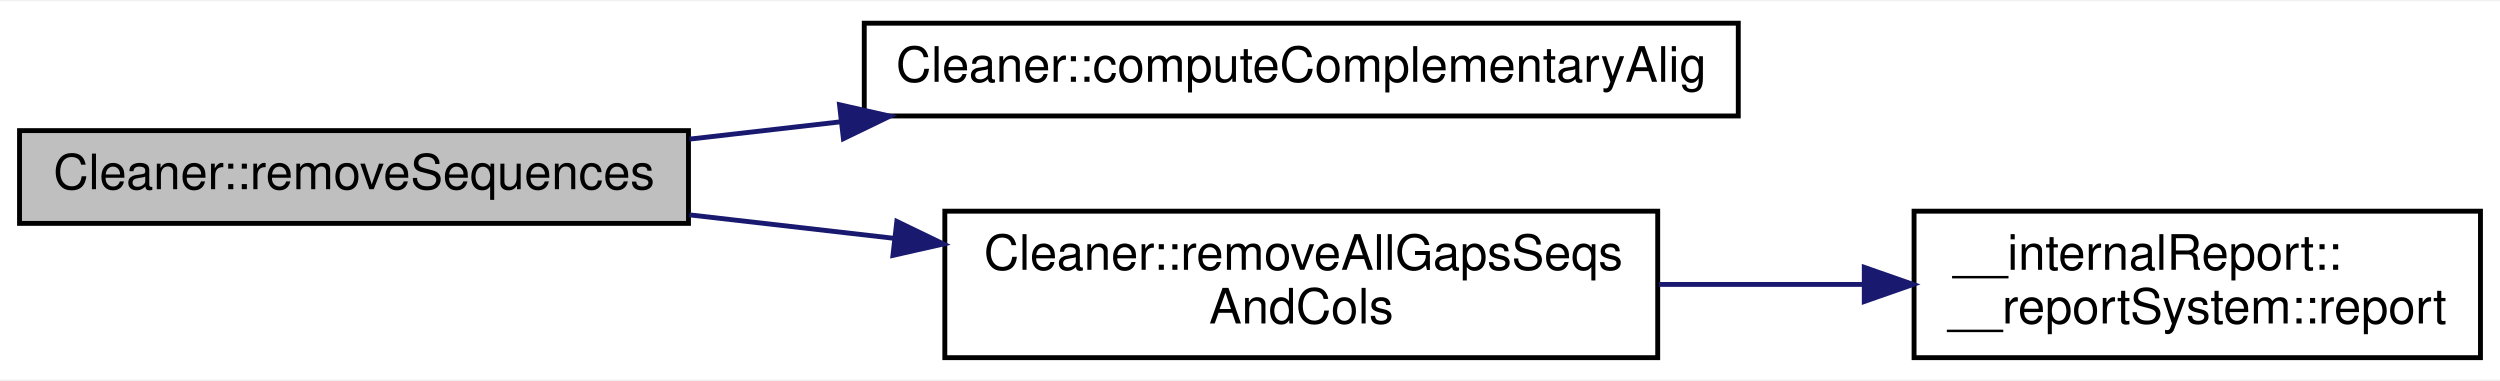
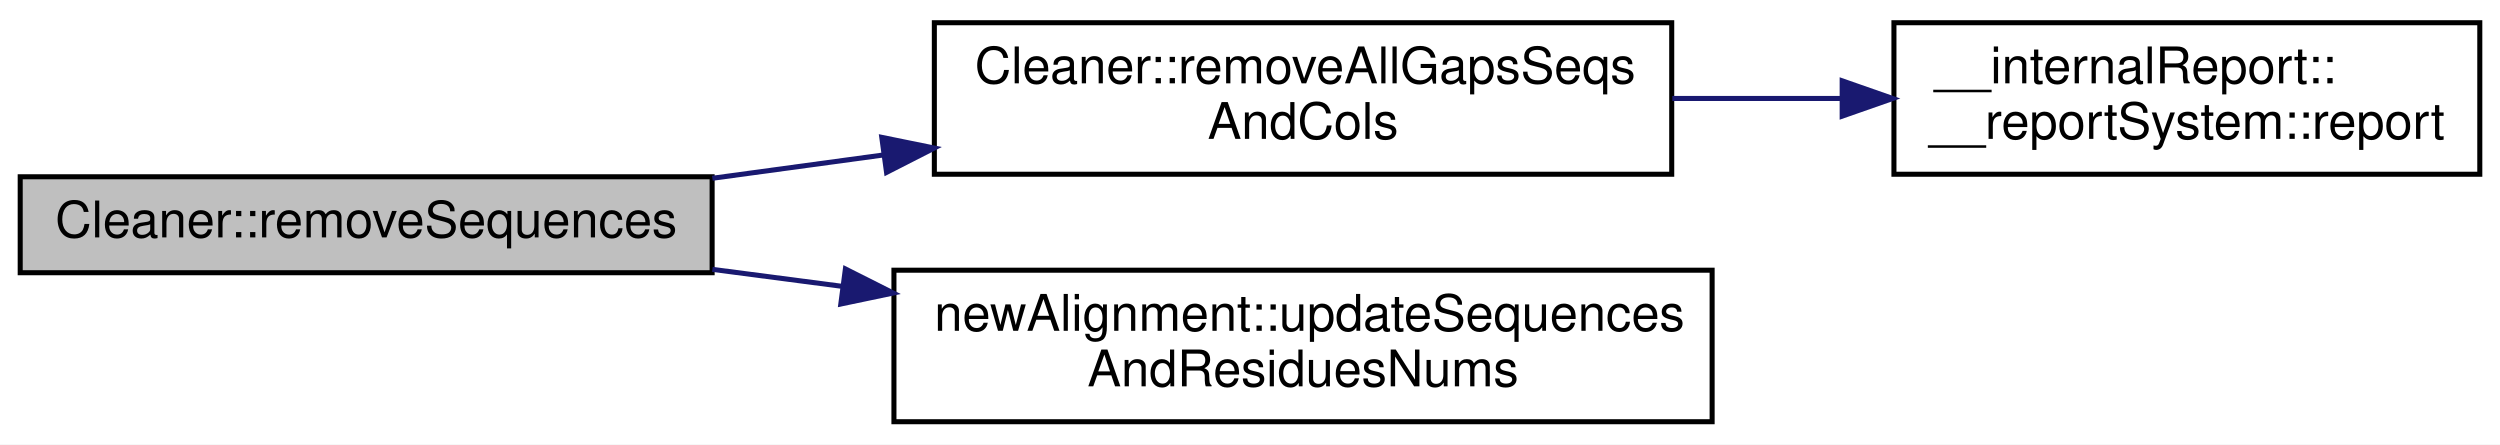
- <svg xmlns="http://www.w3.org/2000/svg" xmlns:xlink="http://www.w3.org/1999/xlink" width="512pt" height="78pt" viewBox="0.00 0.00 512.00 77.50">
-   <g id="graph0" class="graph" transform="scale(1 1) rotate(0) translate(4 73.5)">
-     <polygon fill="white" stroke="none" points="-4,4 -4,-73.5 508,-73.5 508,4 -4,4" />
+ <svg xmlns="http://www.w3.org/2000/svg" xmlns:xlink="http://www.w3.org/1999/xlink" width="495pt" height="88pt" viewBox="0.00 0.00 495.00 88.00">
+   <g id="graph0" class="graph" transform="scale(1 1) rotate(0) translate(4 84)">
+     <polygon fill="white" stroke="none" points="-4,4 -4,-84 491,-84 491,4 -4,4" />
    <g id="node1" class="node">
-       <polygon fill="#bfbfbf" stroke="black" points="0,-28 0,-47 137,-47 137,-28 0,-28" />
-       <text text-anchor="middle" x="68.5" y="-35" font-family="Helvetica,sans-Serif" font-size="10.00">Cleaner::removeSequences</text>
+       <polygon fill="#bfbfbf" stroke="black" points="0,-30 0,-49 137,-49 137,-30 0,-30" />
+       <text text-anchor="middle" x="68.5" y="-37" font-family="Helvetica,sans-Serif" font-size="10.00">Cleaner::removeSequences</text>
    </g>
    <g id="node2" class="node">
      <g id="a_node2">
-         <a xlink:href="class_cleaner.html#a24bd28e4191afc9471adff329bee1466" target="_top" xlink:title="Method for computing the complementary alignment. Complementary Alignment is an alignment containing ...">
-           <polygon fill="white" stroke="black" points="173,-50 173,-69 352,-69 352,-50 173,-50" />
-           <text text-anchor="middle" x="262.5" y="-57" font-family="Helvetica,sans-Serif" font-size="10.00">Cleaner::computeComplementaryAlig</text>
+         <a xlink:href="class_cleaner.html#ada8ad076dd037f00ae3f4fd17762641f" target="_top" xlink:title="Method that identifies and removes columns and sequences composed only by gaps. ">
+           <polygon fill="white" stroke="black" points="181,-49.5 181,-79.5 327,-79.5 327,-49.5 181,-49.5" />
+           <text text-anchor="start" x="189" y="-67.5" font-family="Helvetica,sans-Serif" font-size="10.00">Cleaner::removeAllGapsSeqs</text>
+           <text text-anchor="middle" x="254" y="-56.5" font-family="Helvetica,sans-Serif" font-size="10.00">AndCols</text>
        </a>
      </g>
    </g>
    <g id="edge1" class="edge">
-       <path fill="none" stroke="midnightblue" d="M137.192,-45.256C147.256,-46.41 157.775,-47.615 168.25,-48.815" />
-       <polygon fill="midnightblue" stroke="midnightblue" points="167.931,-52.301 178.264,-49.963 168.728,-45.347 167.931,-52.301" />
+       <path fill="none" stroke="midnightblue" d="M137.047,-48.703C148.112,-50.21 159.683,-51.787 171.052,-53.335" />
+       <polygon fill="midnightblue" stroke="midnightblue" points="170.591,-56.805 180.972,-54.687 171.536,-49.869 170.591,-56.805" />
+     </g>
+     <g id="node4" class="node">
+       <g id="a_node4">
+         <a xlink:href="classnew_alignment.html#a52710ff330519de8a4e41b27e7e55958" target="_top" xlink:title="Updates the sequence number and residue number based on saveResidues and saveSequences. ">
+           <polygon fill="white" stroke="black" points="173,-0.5 173,-30.5 335,-30.5 335,-0.5 173,-0.5" />
+           <text text-anchor="start" x="181" y="-18.5" font-family="Helvetica,sans-Serif" font-size="10.00">newAlignment::updateSequences</text>
+           <text text-anchor="middle" x="254" y="-7.5" font-family="Helvetica,sans-Serif" font-size="10.00">AndResiduesNums</text>
+         </a>
+       </g>
+     </g>
+     <g id="edge3" class="edge">
+       <path fill="none" stroke="midnightblue" d="M137.047,-30.666C145.42,-29.57 154.083,-28.437 162.729,-27.307" />
+       <polygon fill="midnightblue" stroke="midnightblue" points="163.389,-30.75 172.851,-25.983 162.482,-23.809 163.389,-30.75" />
    </g>
    <g id="node3" class="node">
      <g id="a_node3">
-         <a xlink:href="class_cleaner.html#ada8ad076dd037f00ae3f4fd17762641f" target="_top" xlink:title="Method that identifies and removes columns and sequences composed only by gaps. ">
-           <polygon fill="white" stroke="black" points="189.5,-0.5 189.5,-30.5 335.5,-30.5 335.5,-0.5 189.5,-0.5" />
-           <text text-anchor="start" x="197.5" y="-18.5" font-family="Helvetica,sans-Serif" font-size="10.00">Cleaner::removeAllGapsSeqs</text>
-           <text text-anchor="middle" x="262.5" y="-7.5" font-family="Helvetica,sans-Serif" font-size="10.00">AndCols</text>
+         <a xlink:href="class____internal_report_1_1____report_system.html#acd358cbc59625c6e2f47e0b5f825400d" target="_top" xlink:title="Method to report an Error.  It will be displayed if Level  is equal or higher to VerboseLevel::ERROR...">
+           <polygon fill="white" stroke="black" points="371,-49.5 371,-79.5 487,-79.5 487,-49.5 371,-49.5" />
+           <text text-anchor="start" x="379" y="-67.5" font-family="Helvetica,sans-Serif" font-size="10.00">__internalReport::</text>
+           <text text-anchor="middle" x="429" y="-56.5" font-family="Helvetica,sans-Serif" font-size="10.00">__reportSystem::report</text>
        </a>
      </g>
    </g>
    <g id="edge2" class="edge">
-       <path fill="none" stroke="midnightblue" d="M137.192,-29.744C150.745,-28.191 165.125,-26.543 179.111,-24.94" />
-       <polygon fill="midnightblue" stroke="midnightblue" points="179.671,-28.399 189.208,-23.784 178.875,-21.445 179.671,-28.399" />
-     </g>
-     <g id="node4" class="node">
-       <g id="a_node4">
-         <a xlink:href="class____internal_report_1_1____report_system.html#a94ce85b97d7b6c3e5fbda0d30a35edd0" target="_top" xlink:title="Method to report an Error. It will be displayed if Level  is equal or higher to VerboseLevel::ERROR. ">
-           <polygon fill="white" stroke="black" points="388,-0.5 388,-30.5 504,-30.5 504,-0.5 388,-0.5" />
-           <text text-anchor="start" x="396" y="-18.5" font-family="Helvetica,sans-Serif" font-size="10.00">__internalReport::</text>
-           <text text-anchor="middle" x="446" y="-7.5" font-family="Helvetica,sans-Serif" font-size="10.00">__reportSystem::report</text>
-         </a>
-       </g>
-     </g>
-     <g id="edge3" class="edge">
-       <path fill="none" stroke="midnightblue" d="M335.755,-15.5C349.541,-15.5 363.921,-15.5 377.55,-15.5" />
-       <polygon fill="midnightblue" stroke="midnightblue" points="377.803,-19 387.803,-15.5 377.803,-12 377.803,-19" />
+       <path fill="none" stroke="midnightblue" d="M327.115,-64.5C338.146,-64.5 349.497,-64.5 360.425,-64.5" />
+       <polygon fill="midnightblue" stroke="midnightblue" points="360.749,-68 370.749,-64.5 360.749,-61 360.749,-68" />
    </g>
  </g>
</svg>
